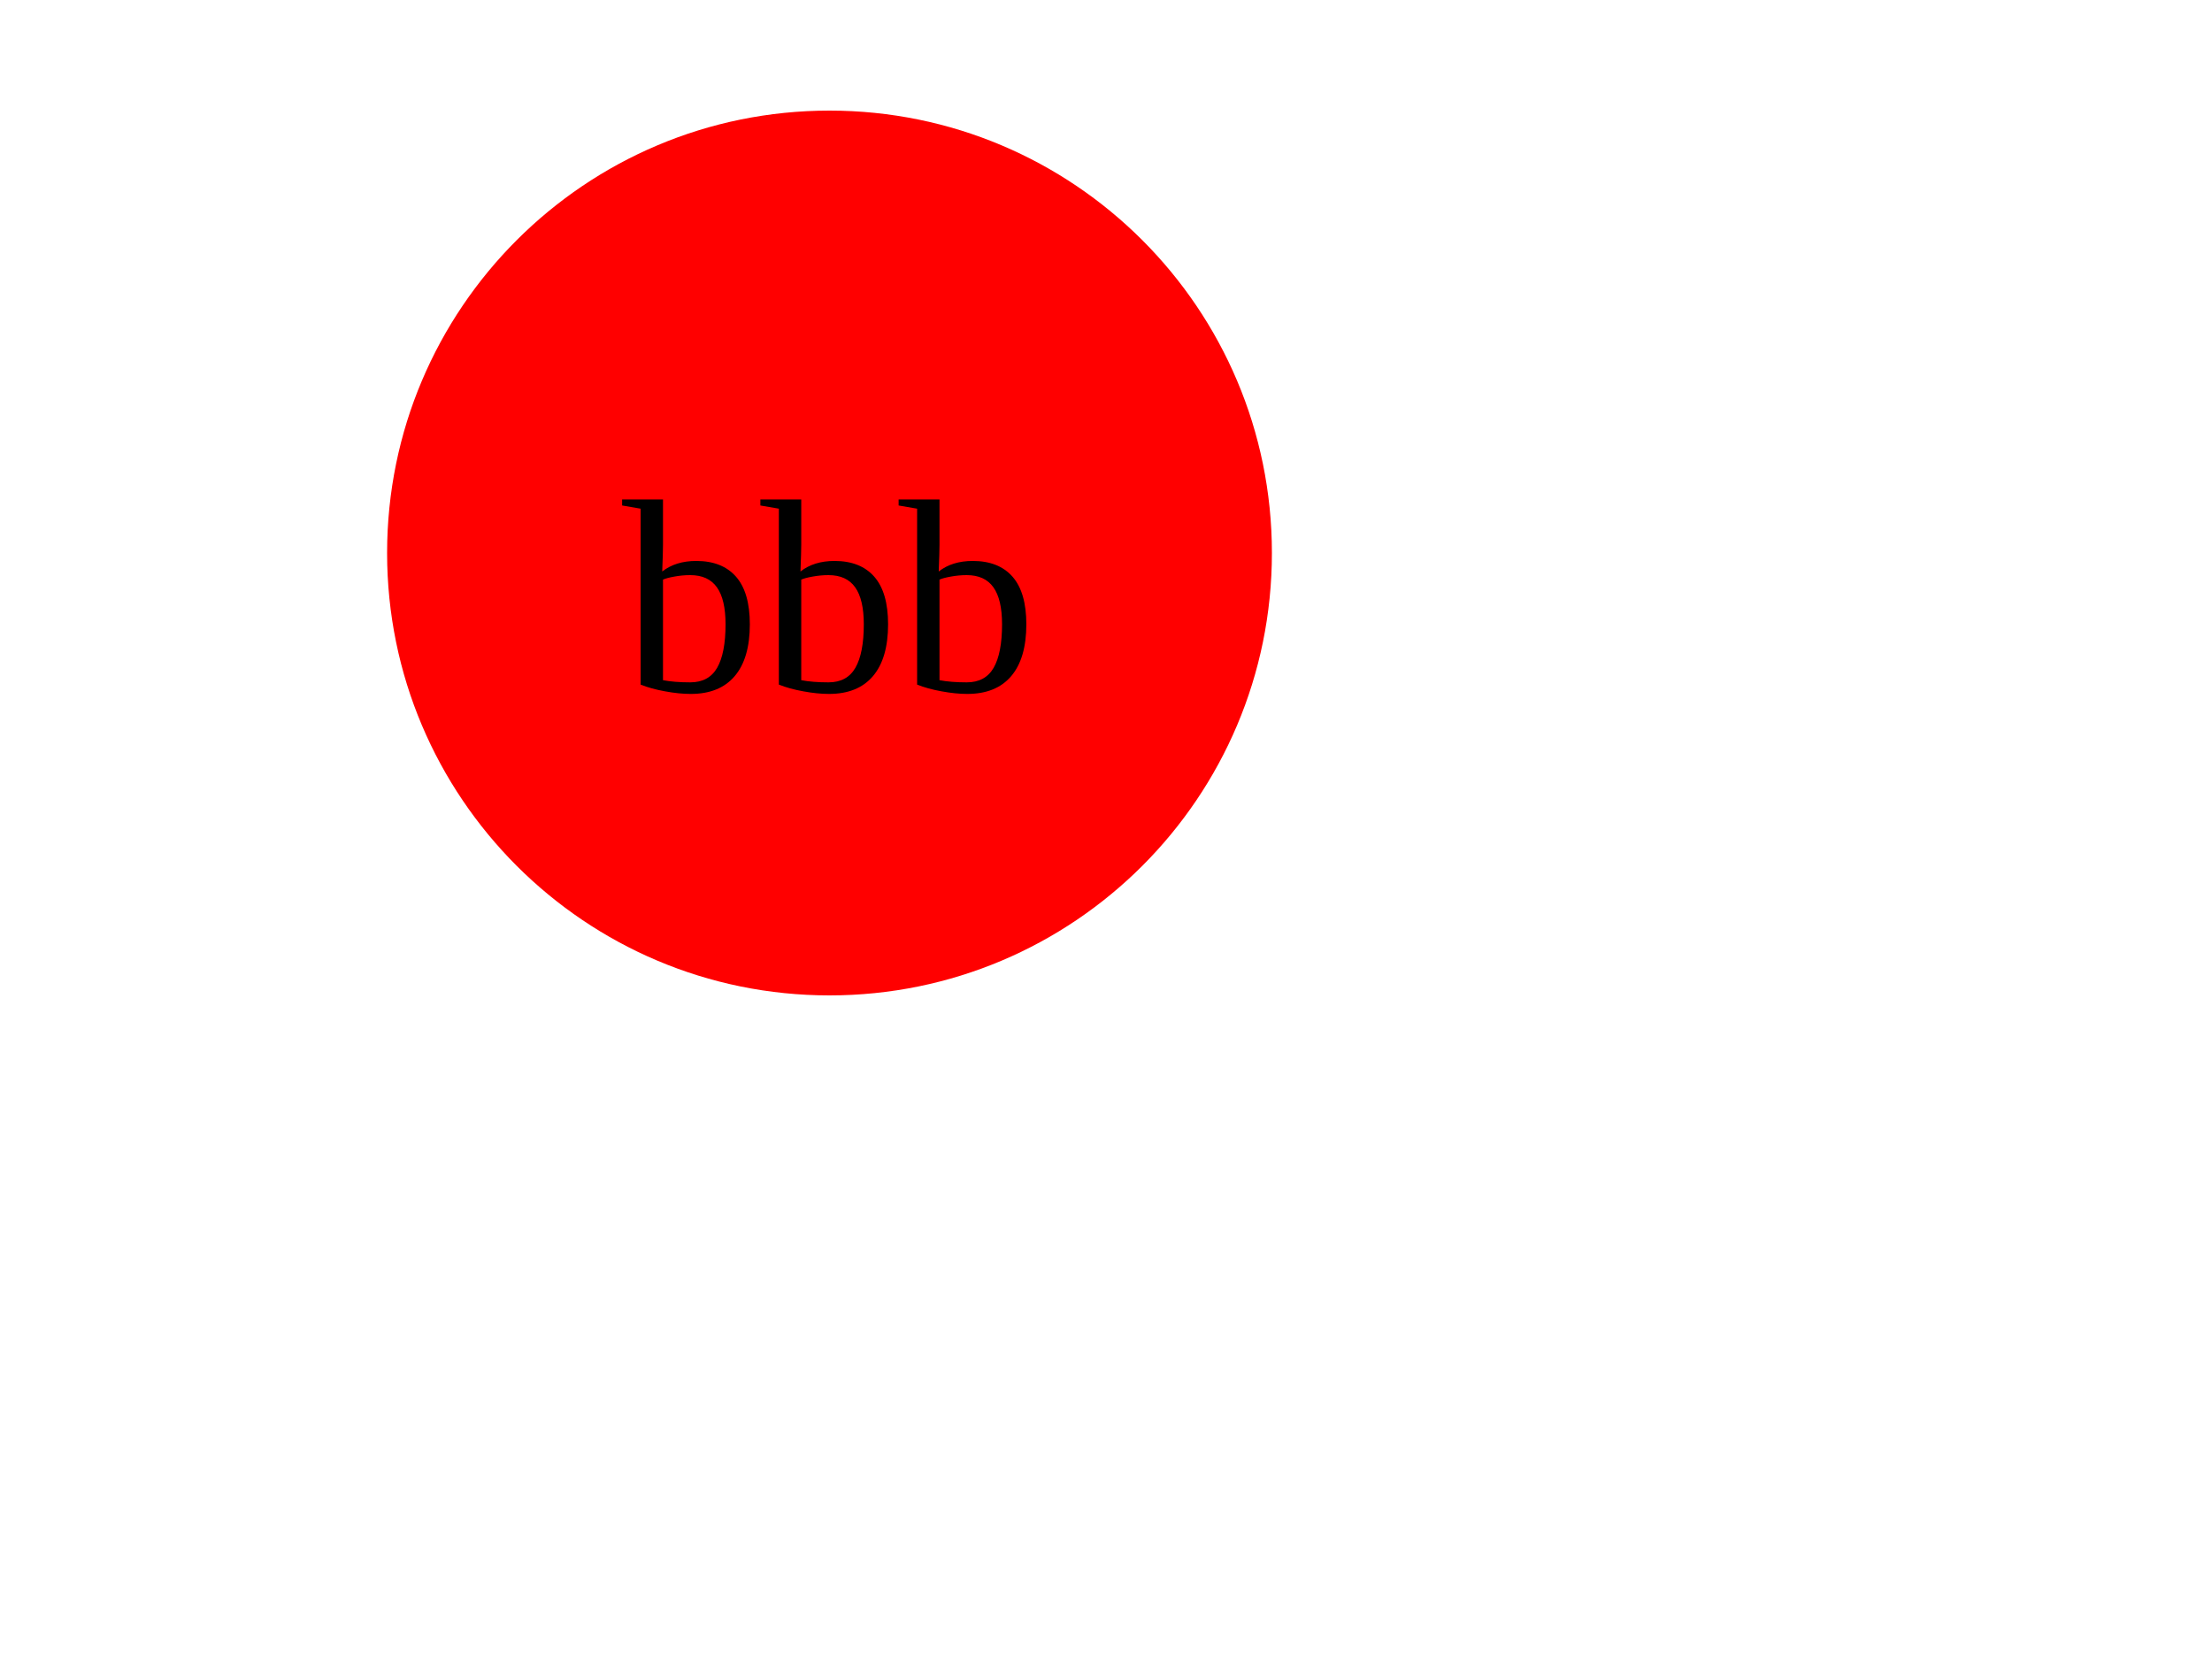
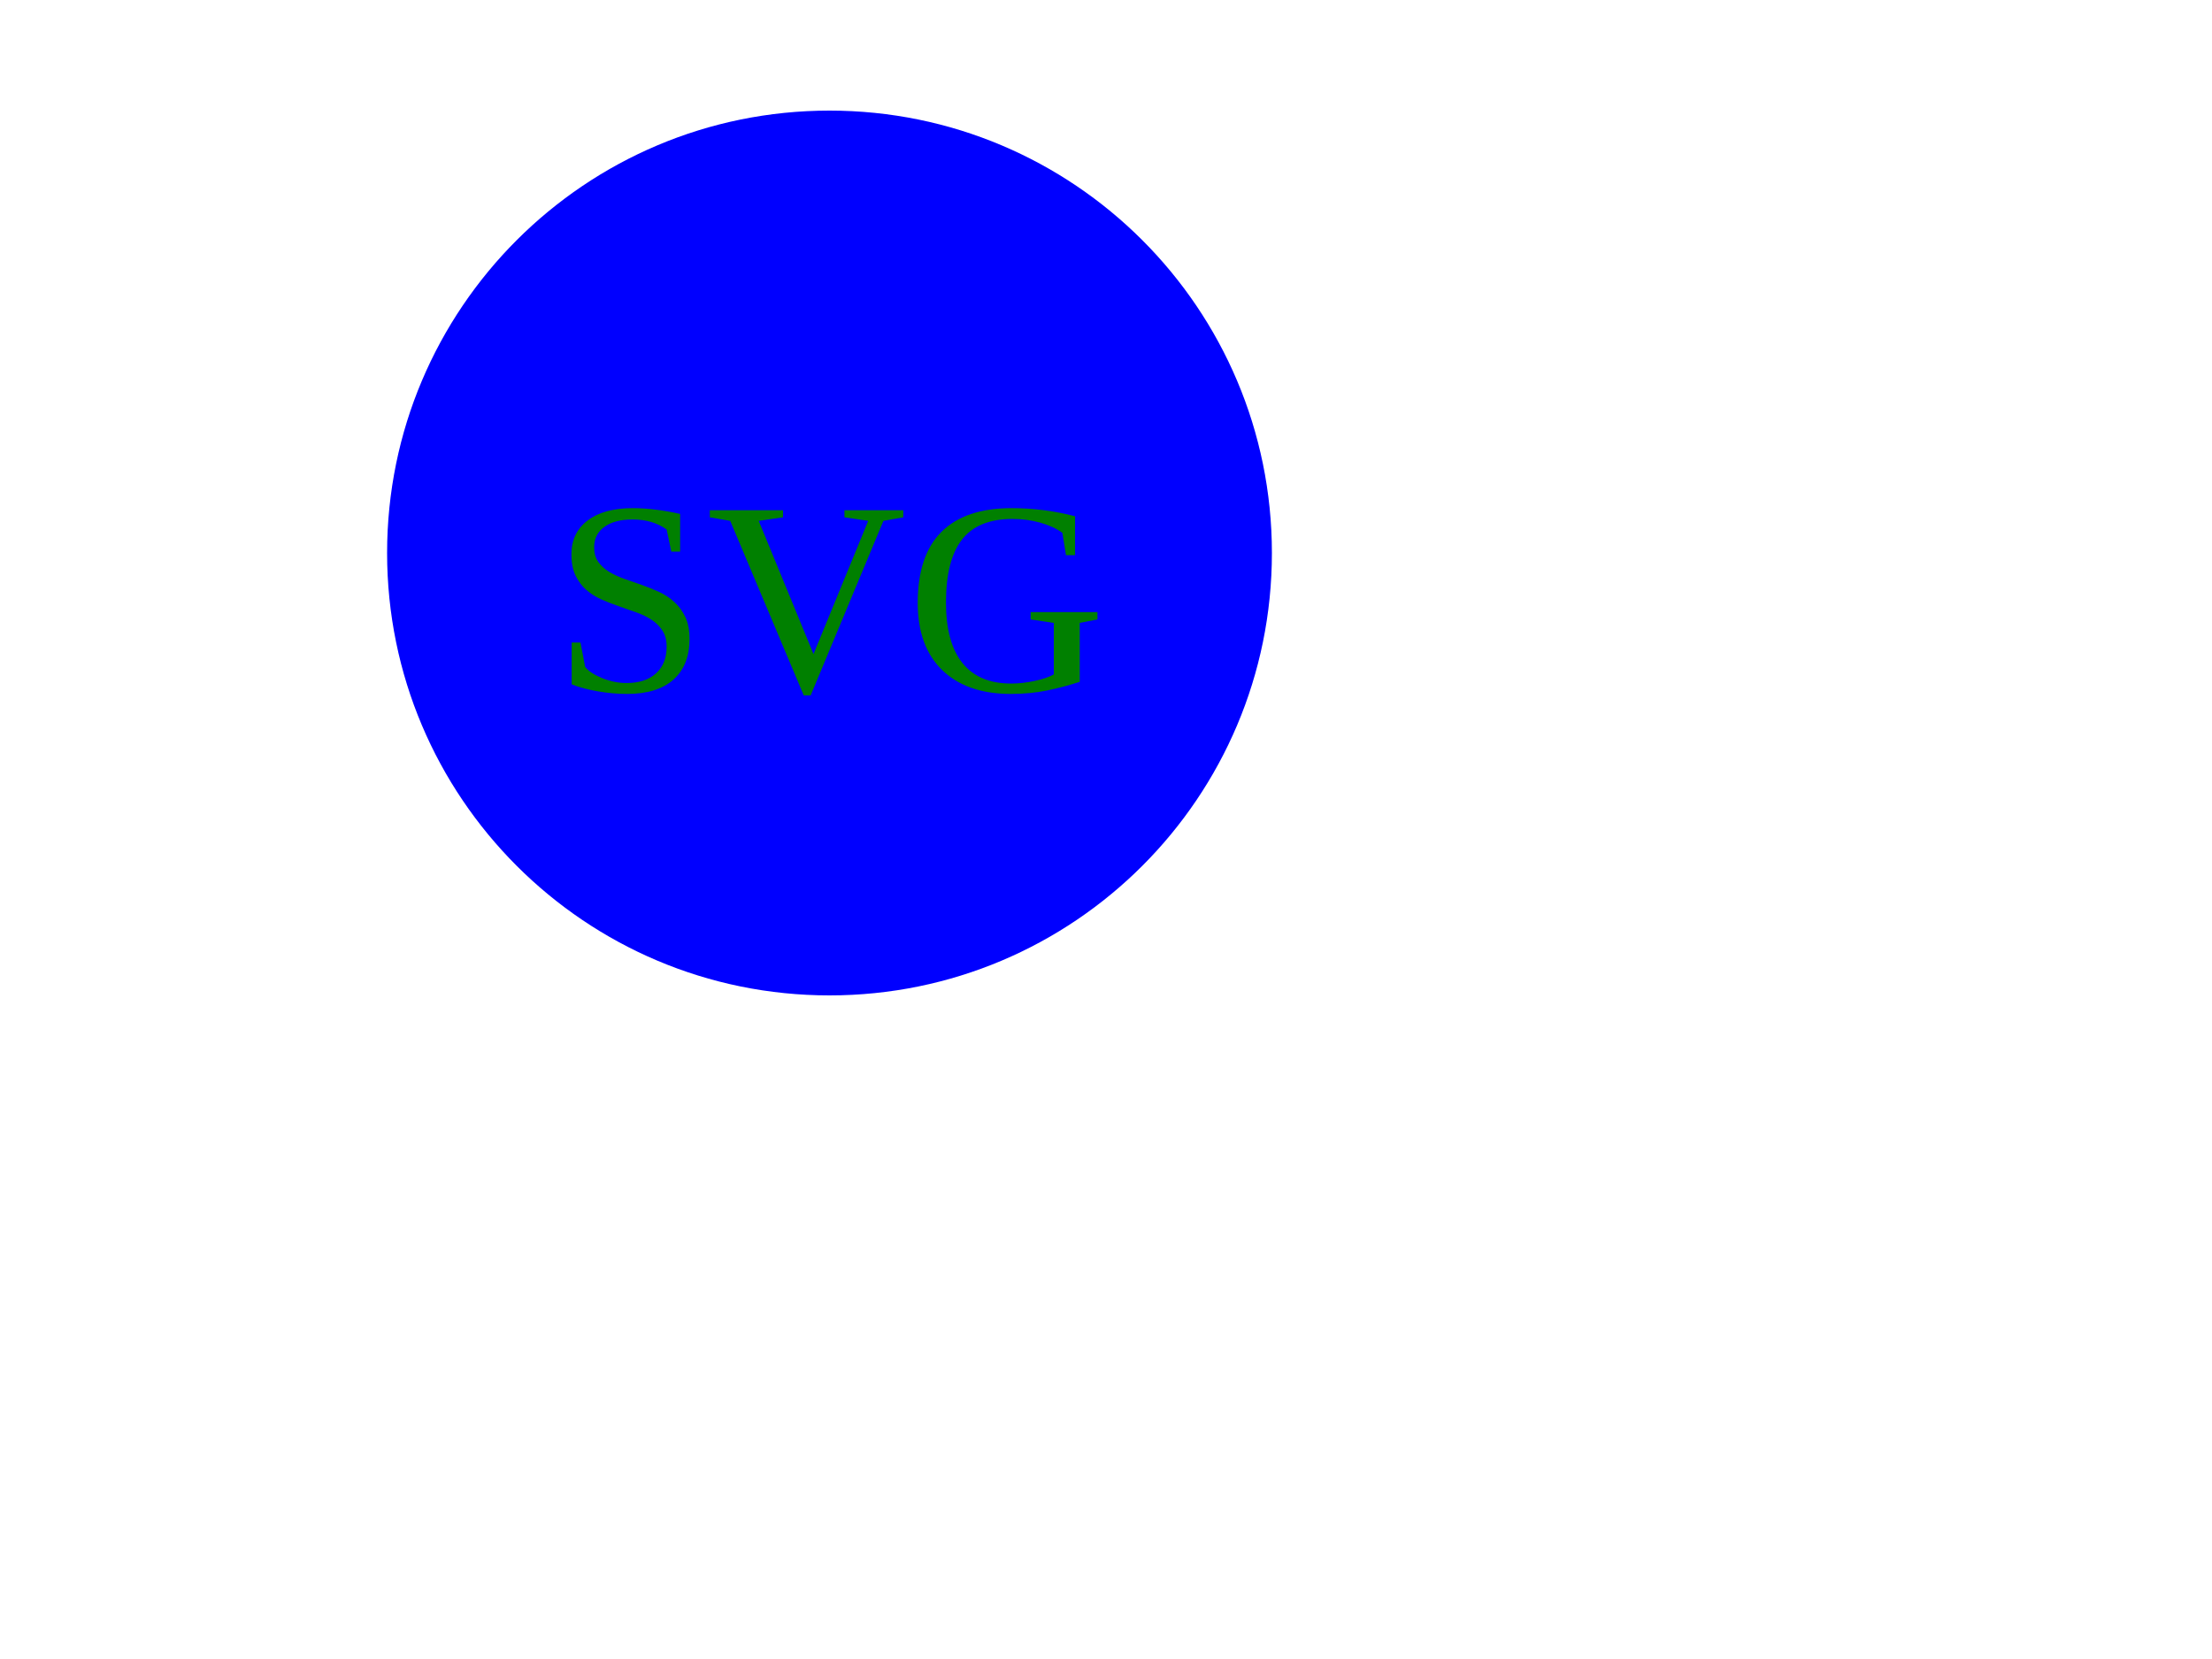
<svg xmlns="http://www.w3.org/2000/svg" height="300" width="400" version="1.1">
-   <circle cx="150" cy="100" r="80" fill="red" />
-   <text x="150" y="125" font-size="50" text-anchor="middle" fill="black"> bbb </text>
+   <circle cx="150" cy="100" r="80" fill="blue" />
+   <text x="150" y="125" font-size="50" text-anchor="middle" fill="green"> SVG </text>
</svg>
